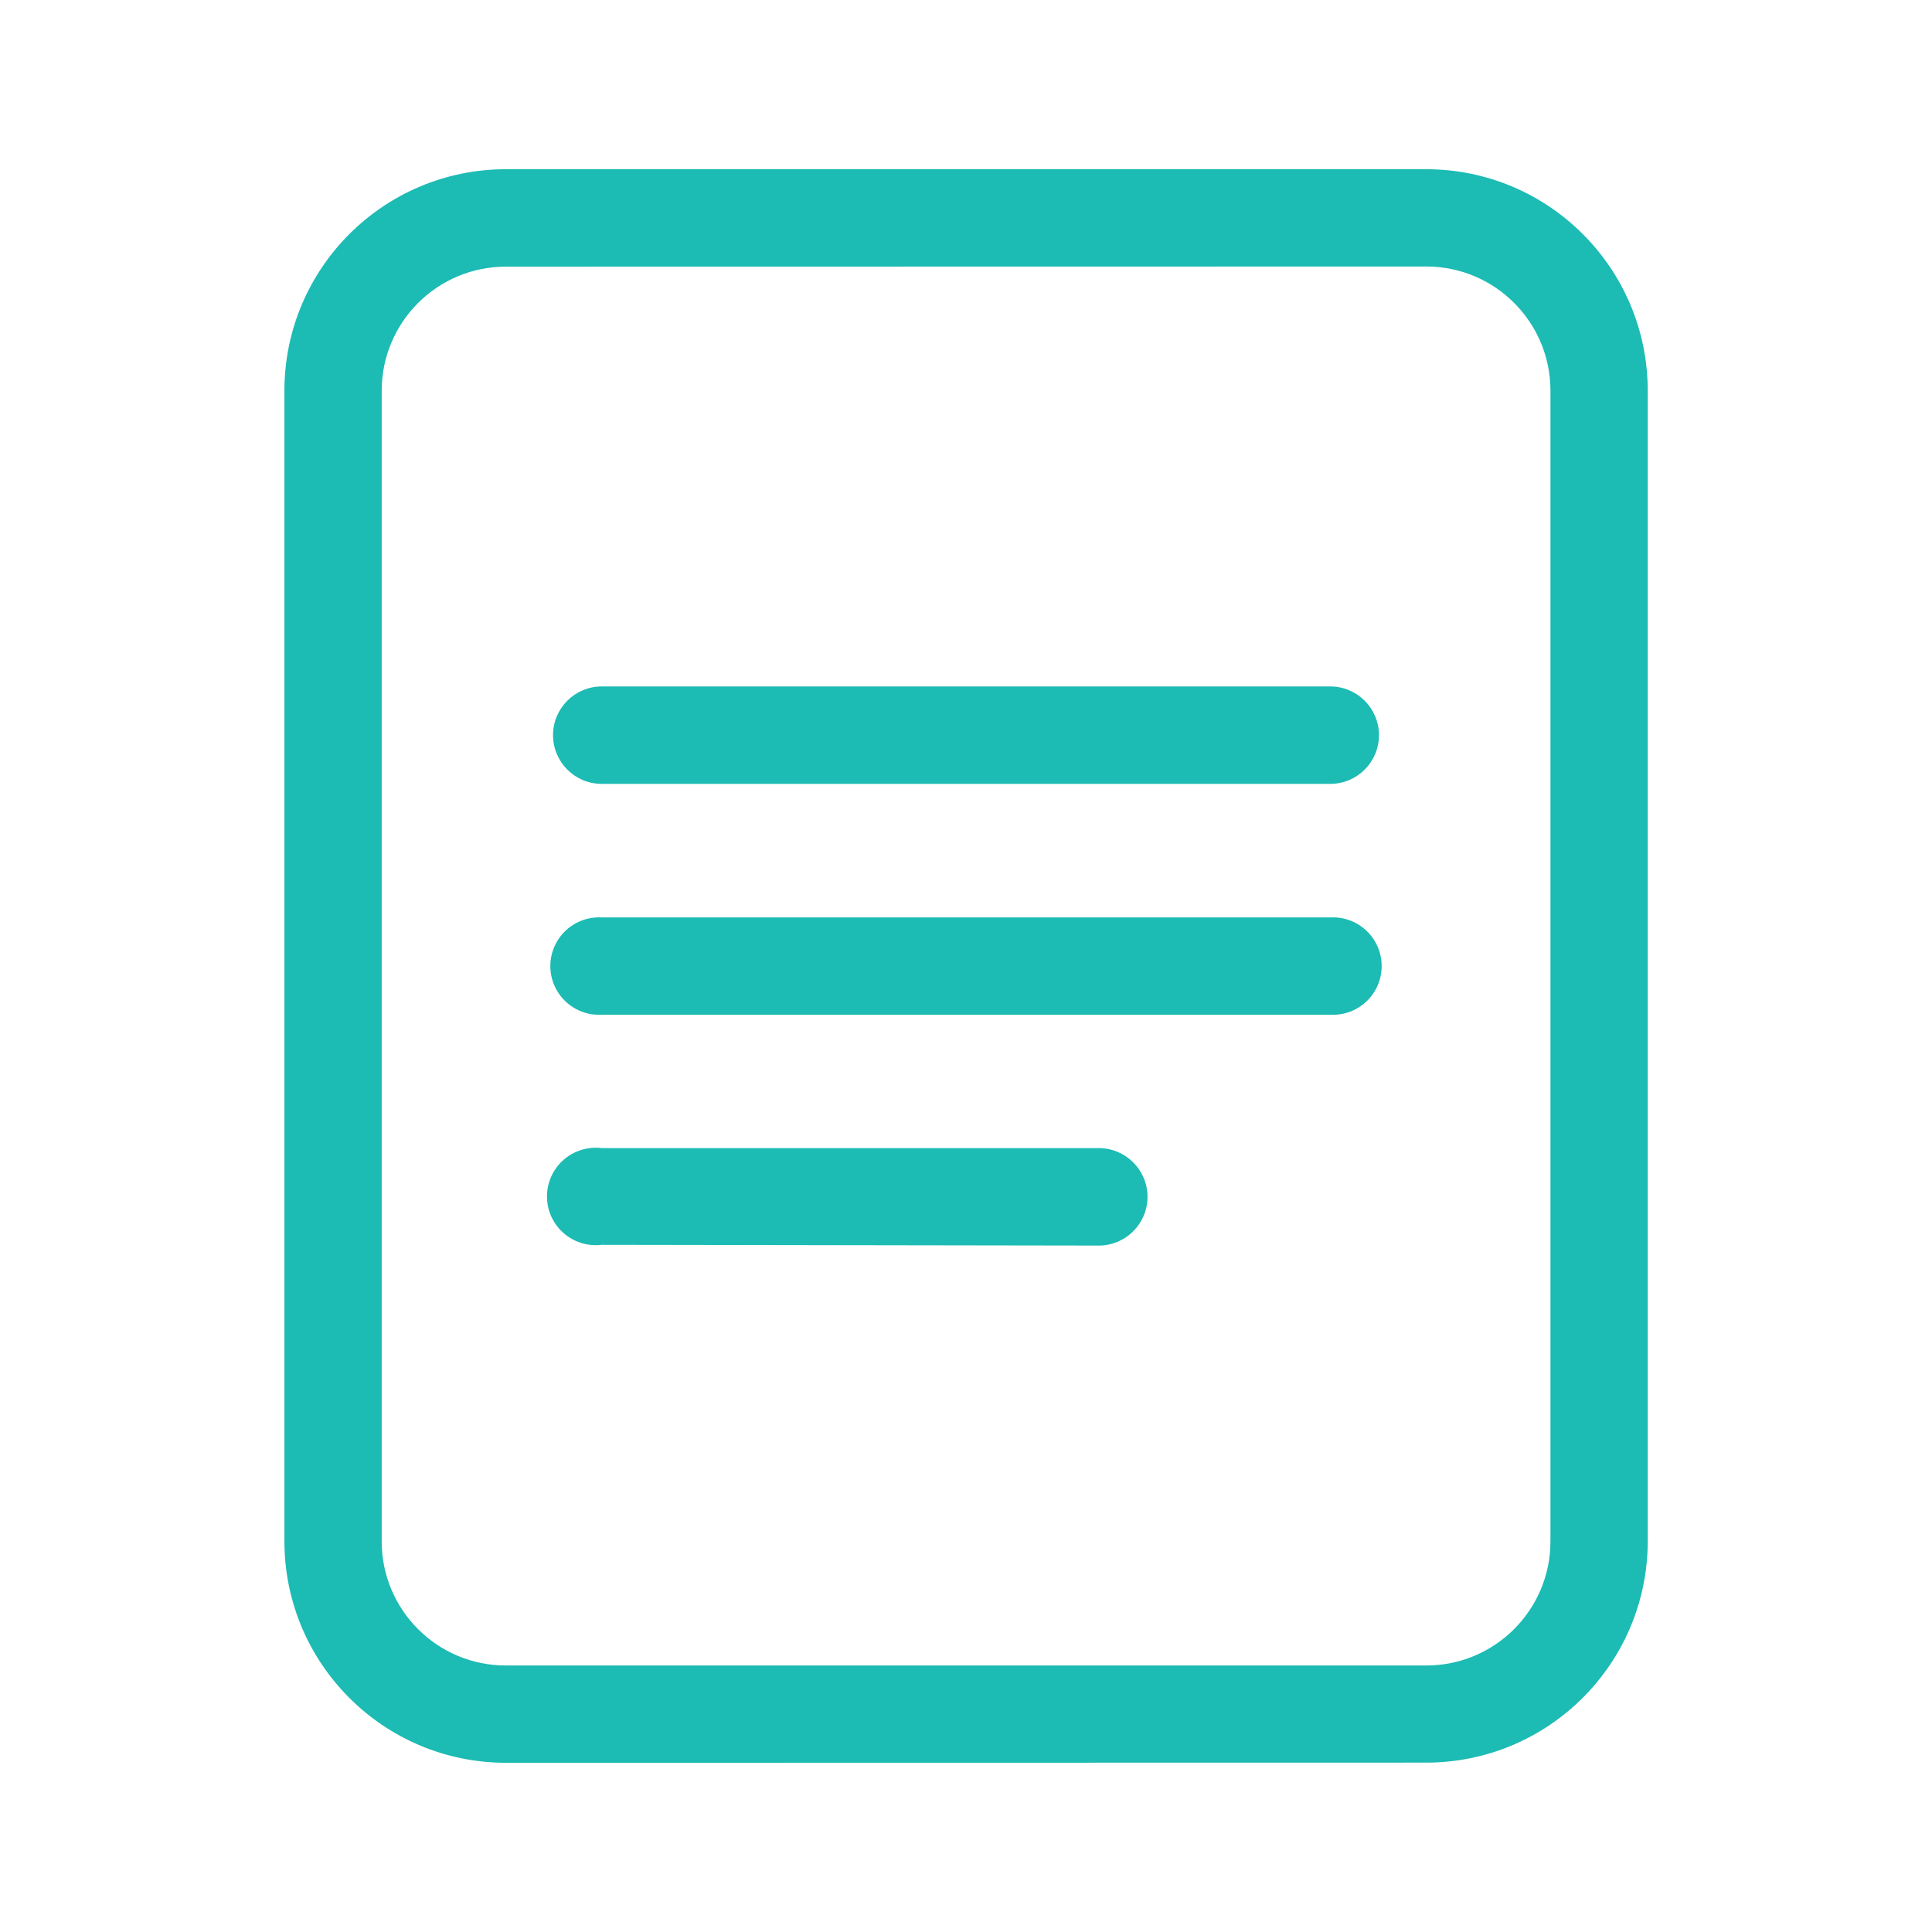
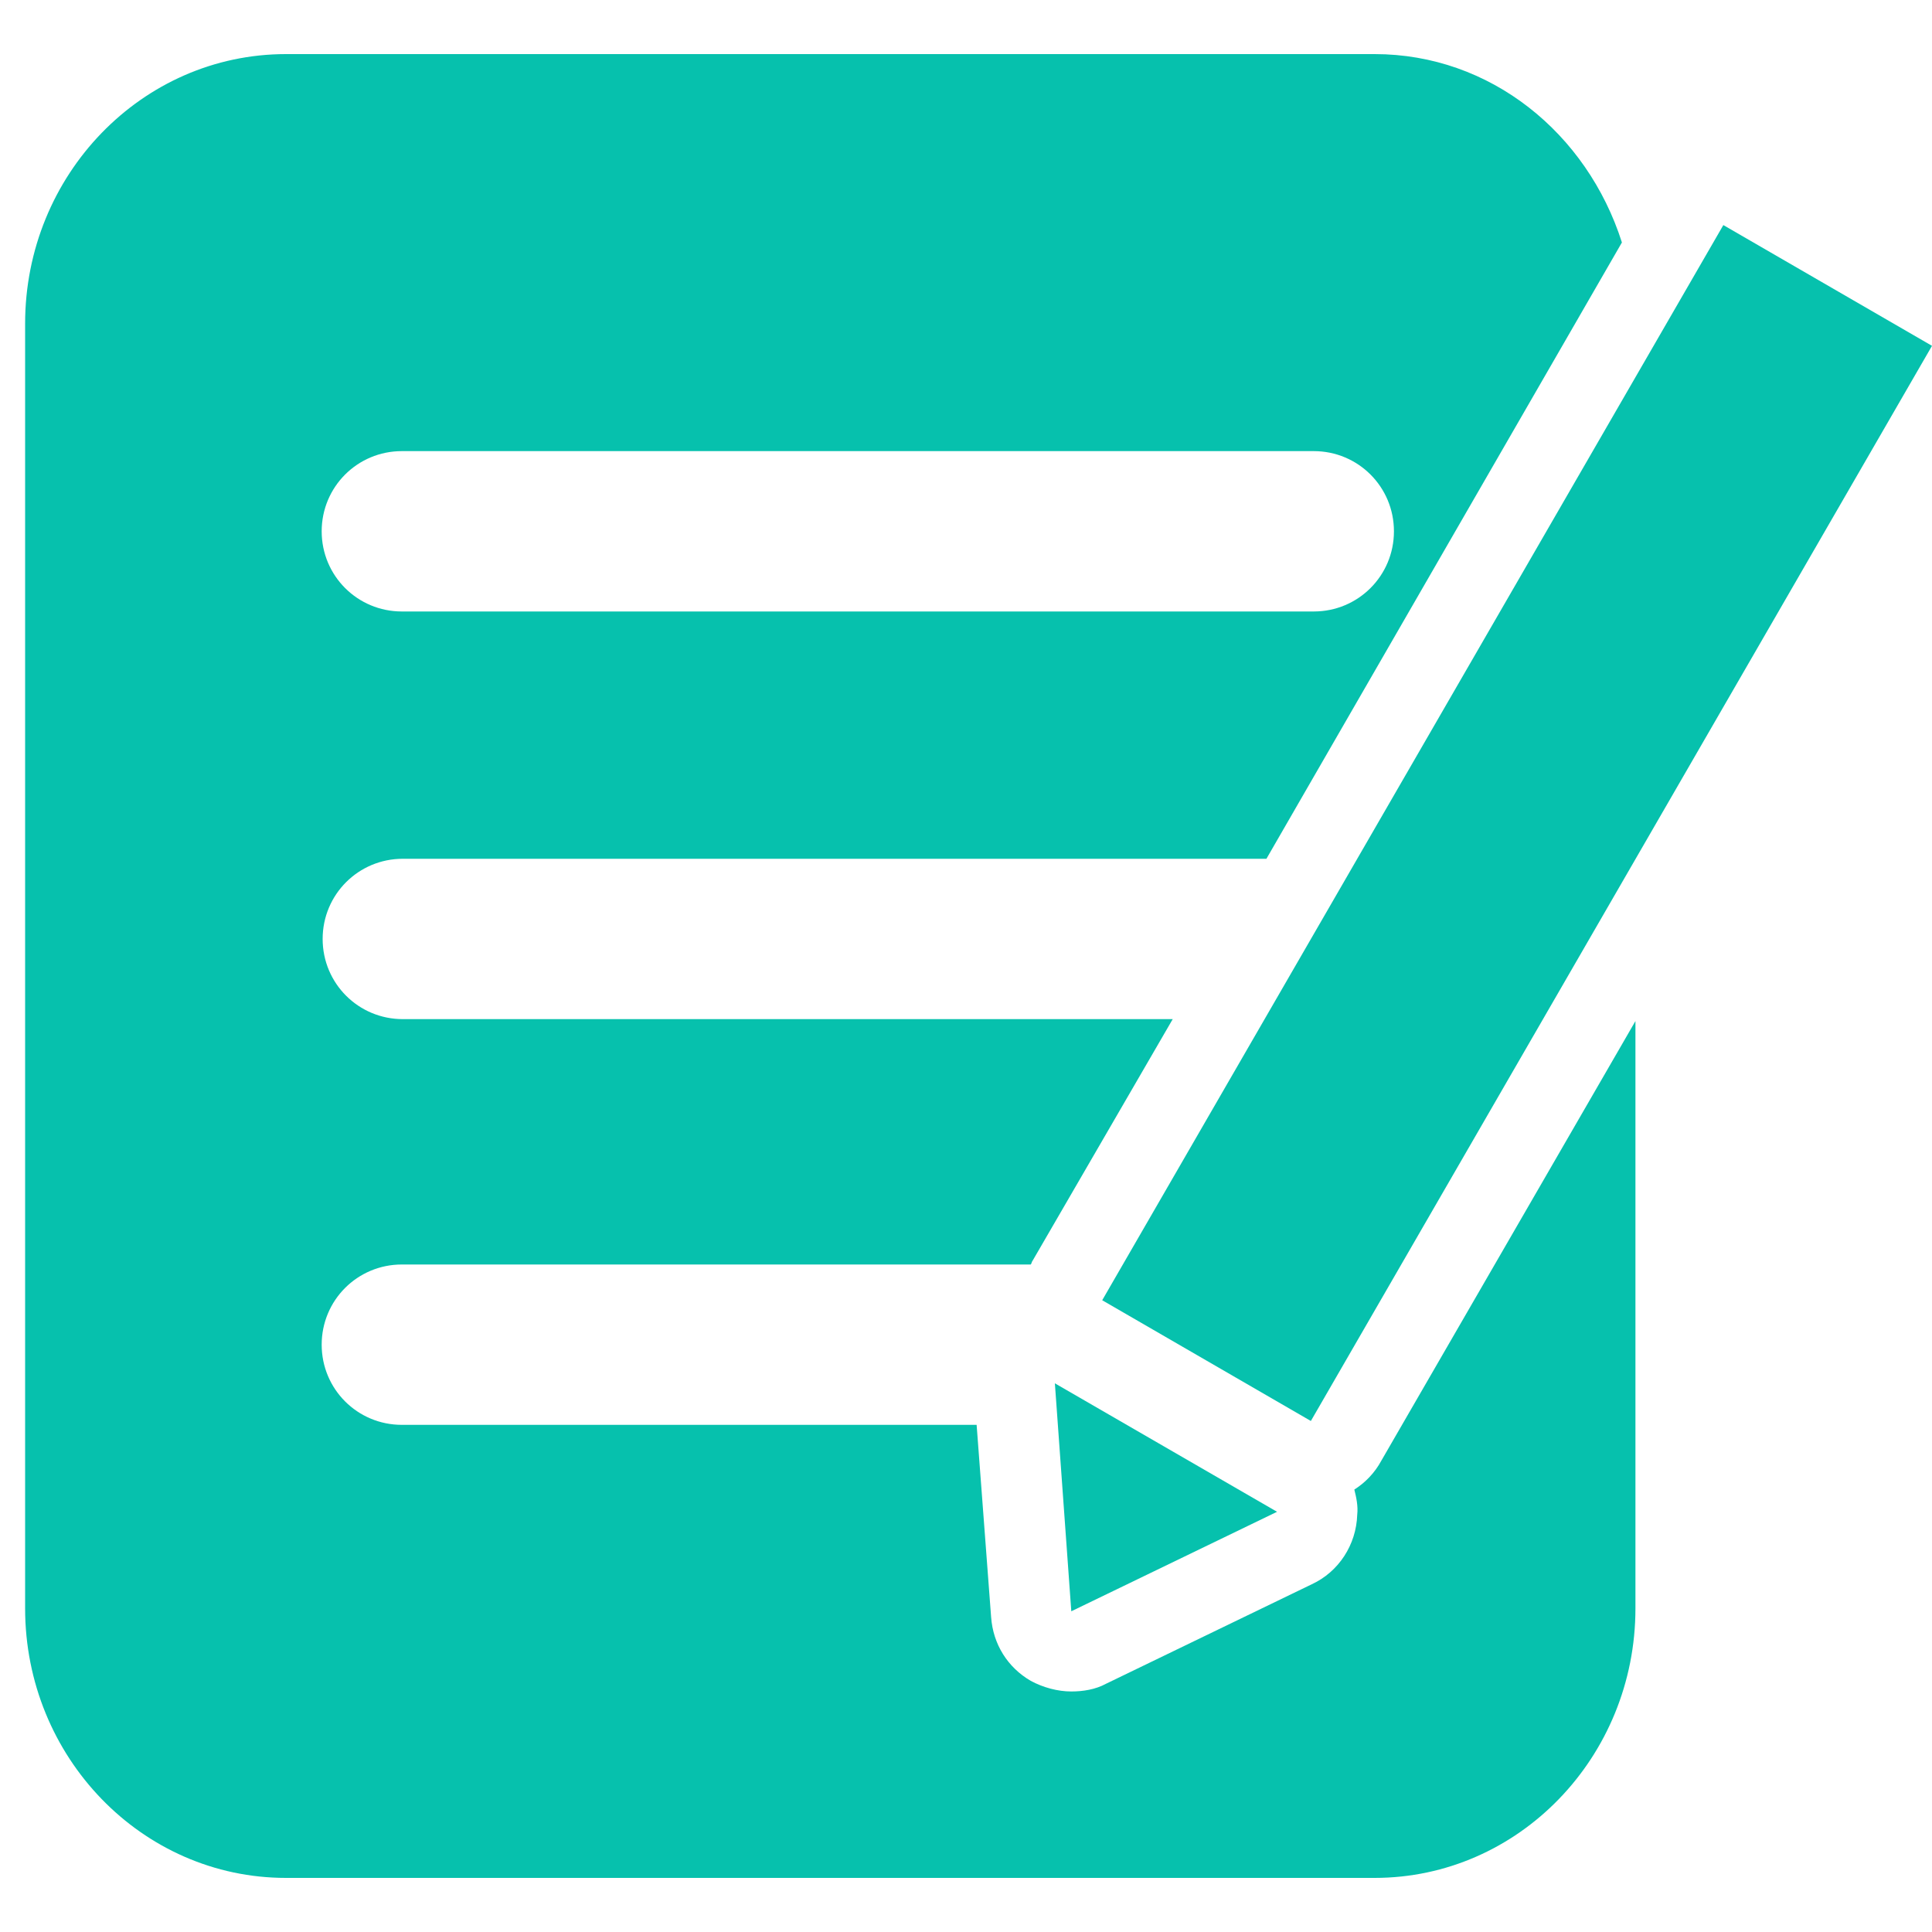
- <svg xmlns="http://www.w3.org/2000/svg" t="1612445875326" class="icon" viewBox="0 0 1024 1024" version="1.1" p-id="11183" width="48" height="48">
+ <svg xmlns="http://www.w3.org/2000/svg" t="1613113468959" class="icon" viewBox="0 0 1024 1024" version="1.1" p-id="2214" width="48" height="48">
  <defs>
    <style type="text/css" />
  </defs>
-   <path d="M268.026 934.309a117.442 117.442 0 0 1-117.281-117.281L150.745 206.972A117.442 117.442 0 0 1 268.026 89.691l488.028 0a117.442 117.442 0 0 1 117.281 117.281l0 609.975a117.442 117.442 0 0 1-117.281 117.281z m0-792.976a65.8 65.8 0 0 0-65.719 65.719l0 609.975a65.8 65.8 0 0 0 65.719 65.719l488.028 0a65.8 65.8 0 0 0 65.719-65.719L821.774 206.972a65.8 65.8 0 0 0-65.719-65.719z" fill="#1cbbb4" p-id="11184" />
-   <path d="M318.944 537.821a25.821 25.821 0 1 1 0-51.562l386.111 0a25.821 25.821 0 1 1 0 51.562zM318.944 659.768a25.821 25.821 0 1 1 0-51.24l263.44 0a25.821 25.821 0 1 1 0 51.642zM318.944 415.472a25.821 25.821 0 1 1 0-51.642l386.111 0a25.821 25.821 0 1 1 0 51.642z" fill="#1cbbb4" p-id="11185" />
+   <path d="M1024 183.296L694.784 753.152l-110.592-64 329.216-569.856L1024 183.296zM567.808 854.016l109.056-52.736-117.76-68.096 8.704 120.832z" fill="#06C1AD" p-id="2215" />
+   <path d="M717.824 789.504c1.024 4.096 2.048 8.704 1.536 13.312-0.512 15.872-9.728 30.208-24.064 36.864l-109.056 52.736c-5.632 3.072-12.288 4.096-18.432 4.096-7.168 0-14.848-2.048-21.504-5.632-12.288-7.168-19.968-19.456-20.992-33.792l-7.68-101.888h-304.64c-23.552 0-42.496-18.944-42.496-42.496 0-23.552 18.944-42.496 42.496-42.496h333.312c0.512-0.512 0.512-1.536 1.024-2.048l74.24-128h-408.064c-23.552 0-42.496-18.944-42.496-42.496s18.944-42.496 42.496-42.496h457.728l188.416-326.656c-18.432-57.856-69.632-99.84-131.072-99.84h-577.024c-76.288 0-138.24 64-138.24 142.848v680.96c0 78.848 61.952 142.848 138.24 142.848h577.024c76.288 0 138.24-64 138.24-142.848v-311.296L732.16 774.144c-3.584 6.656-8.704 11.776-14.336 15.36z m-504.832-550.4H696.32c23.552 0 42.496 18.944 42.496 42.496s-18.944 42.496-42.496 42.496h-483.328c-23.552 0-42.496-18.944-42.496-42.496s18.944-42.496 42.496-42.496z" fill="#06C1AD" p-id="2216" />
</svg>
